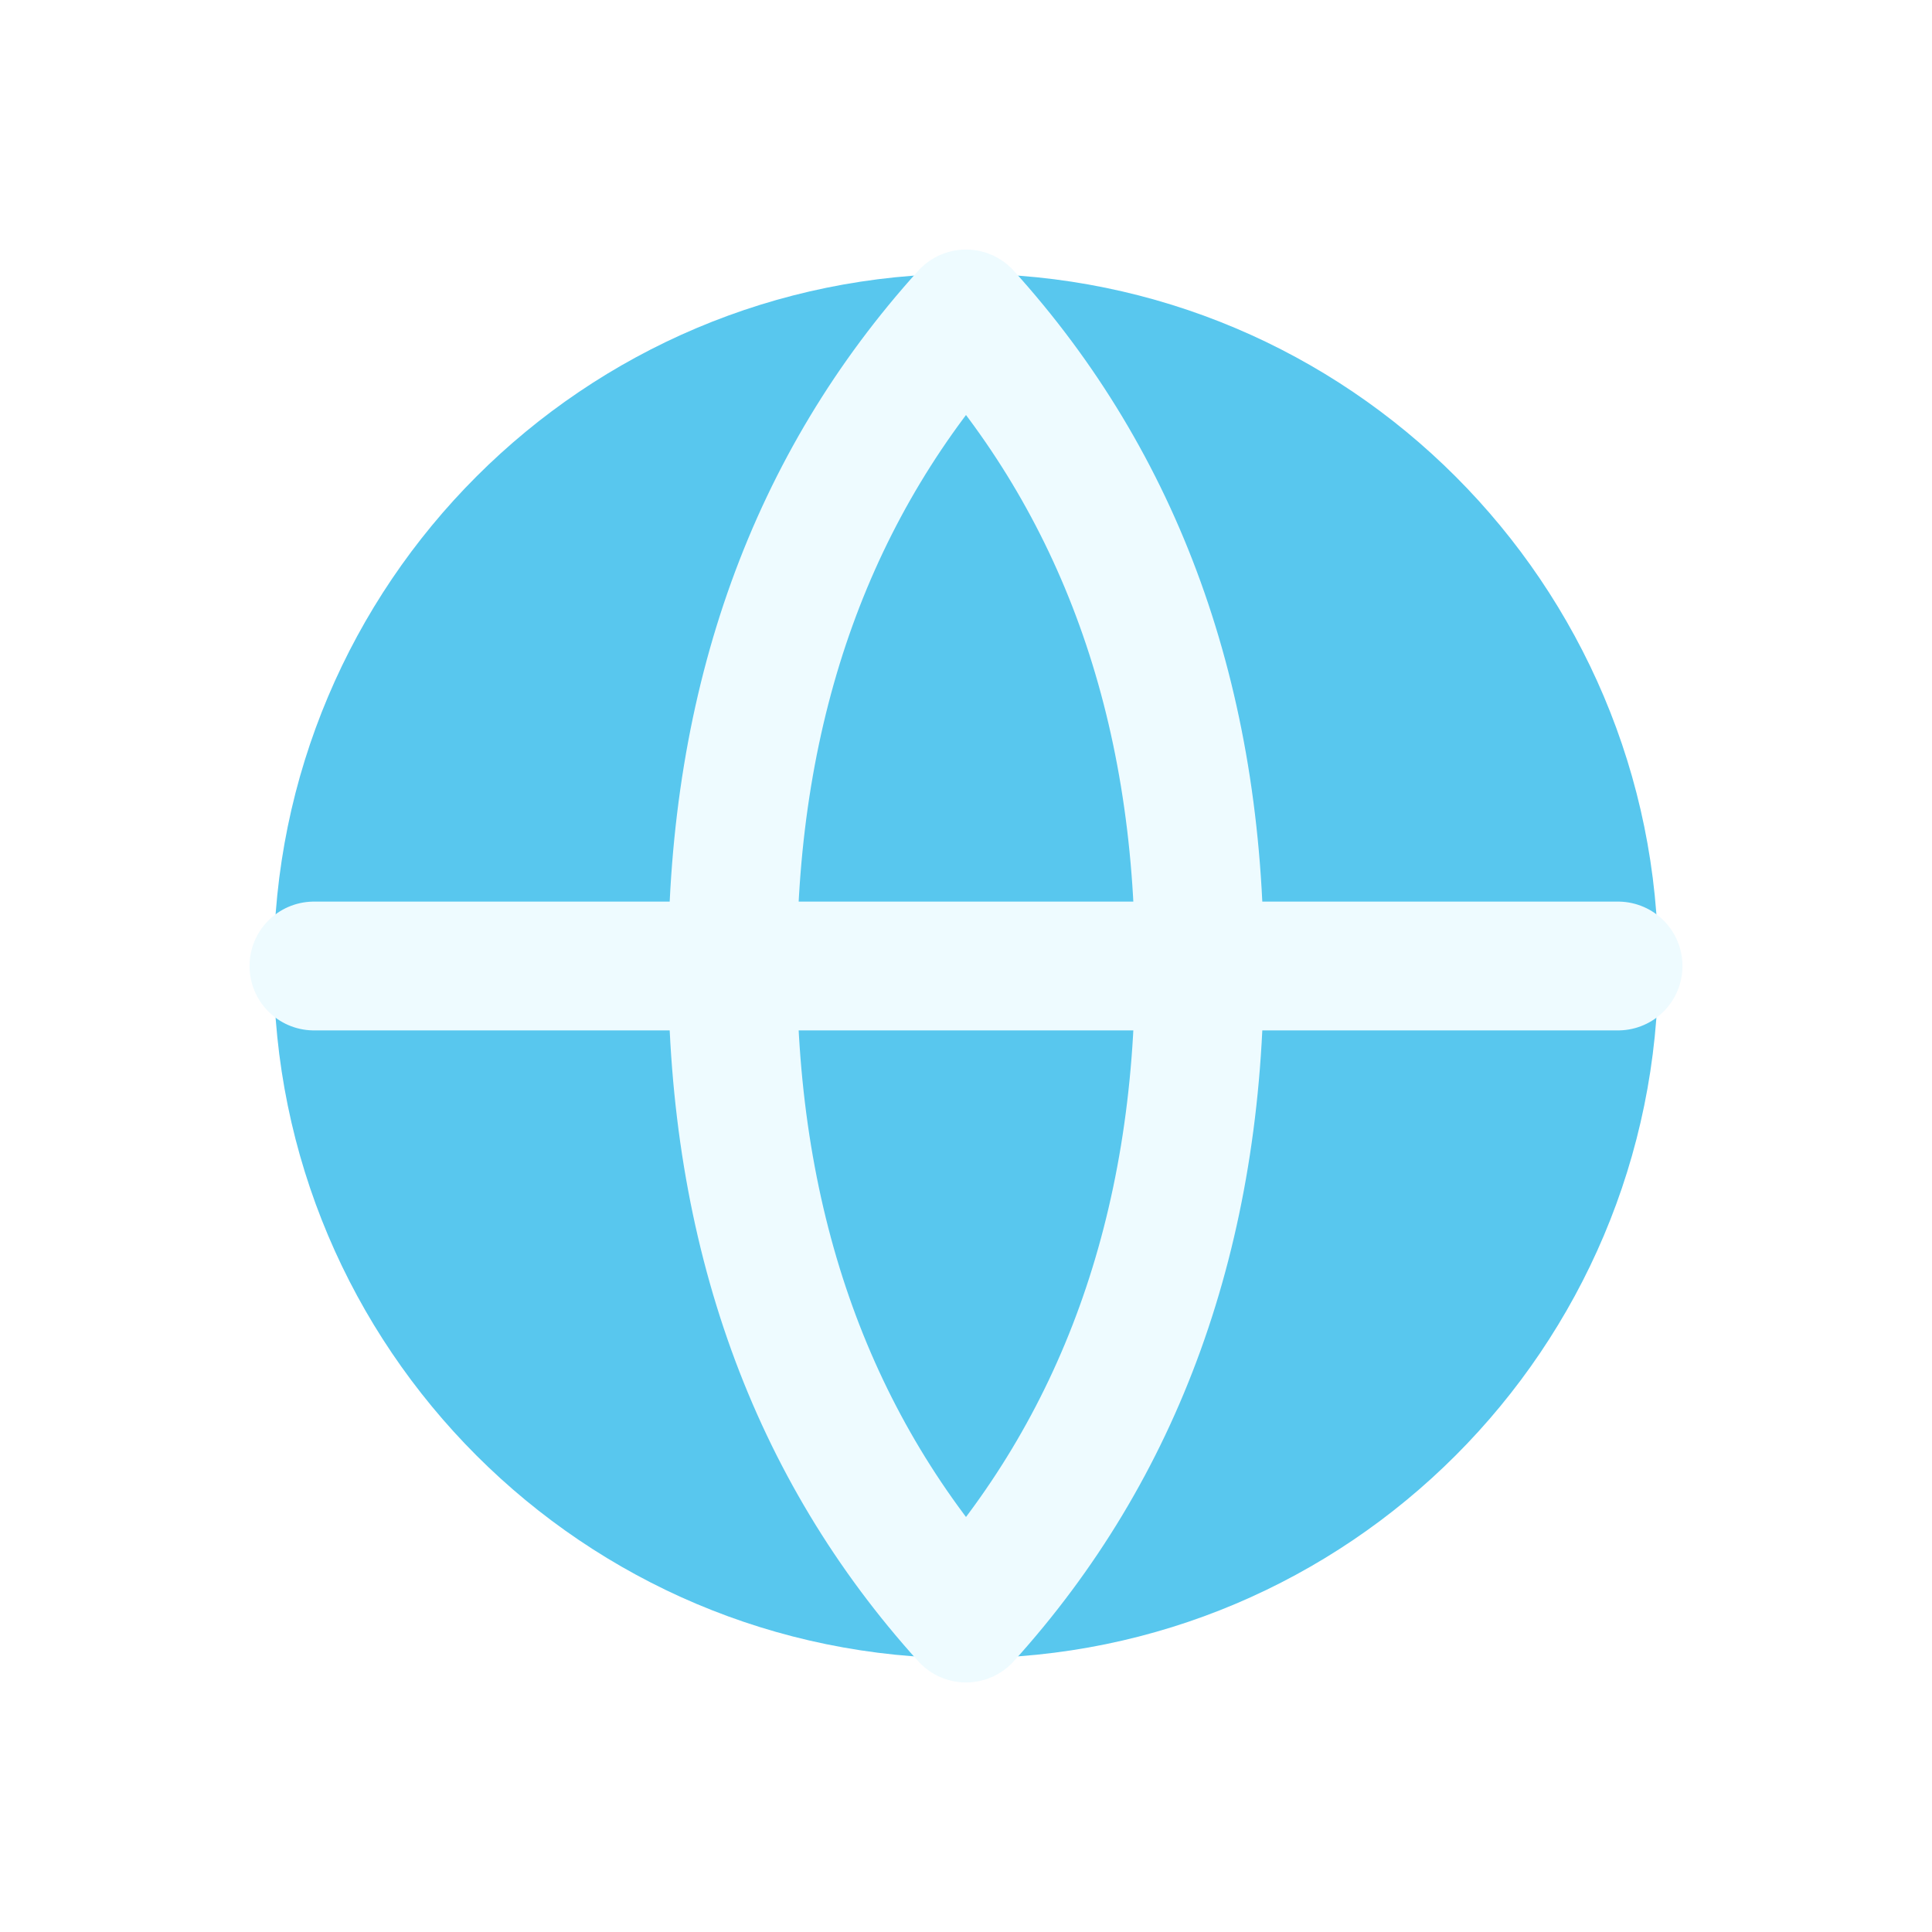
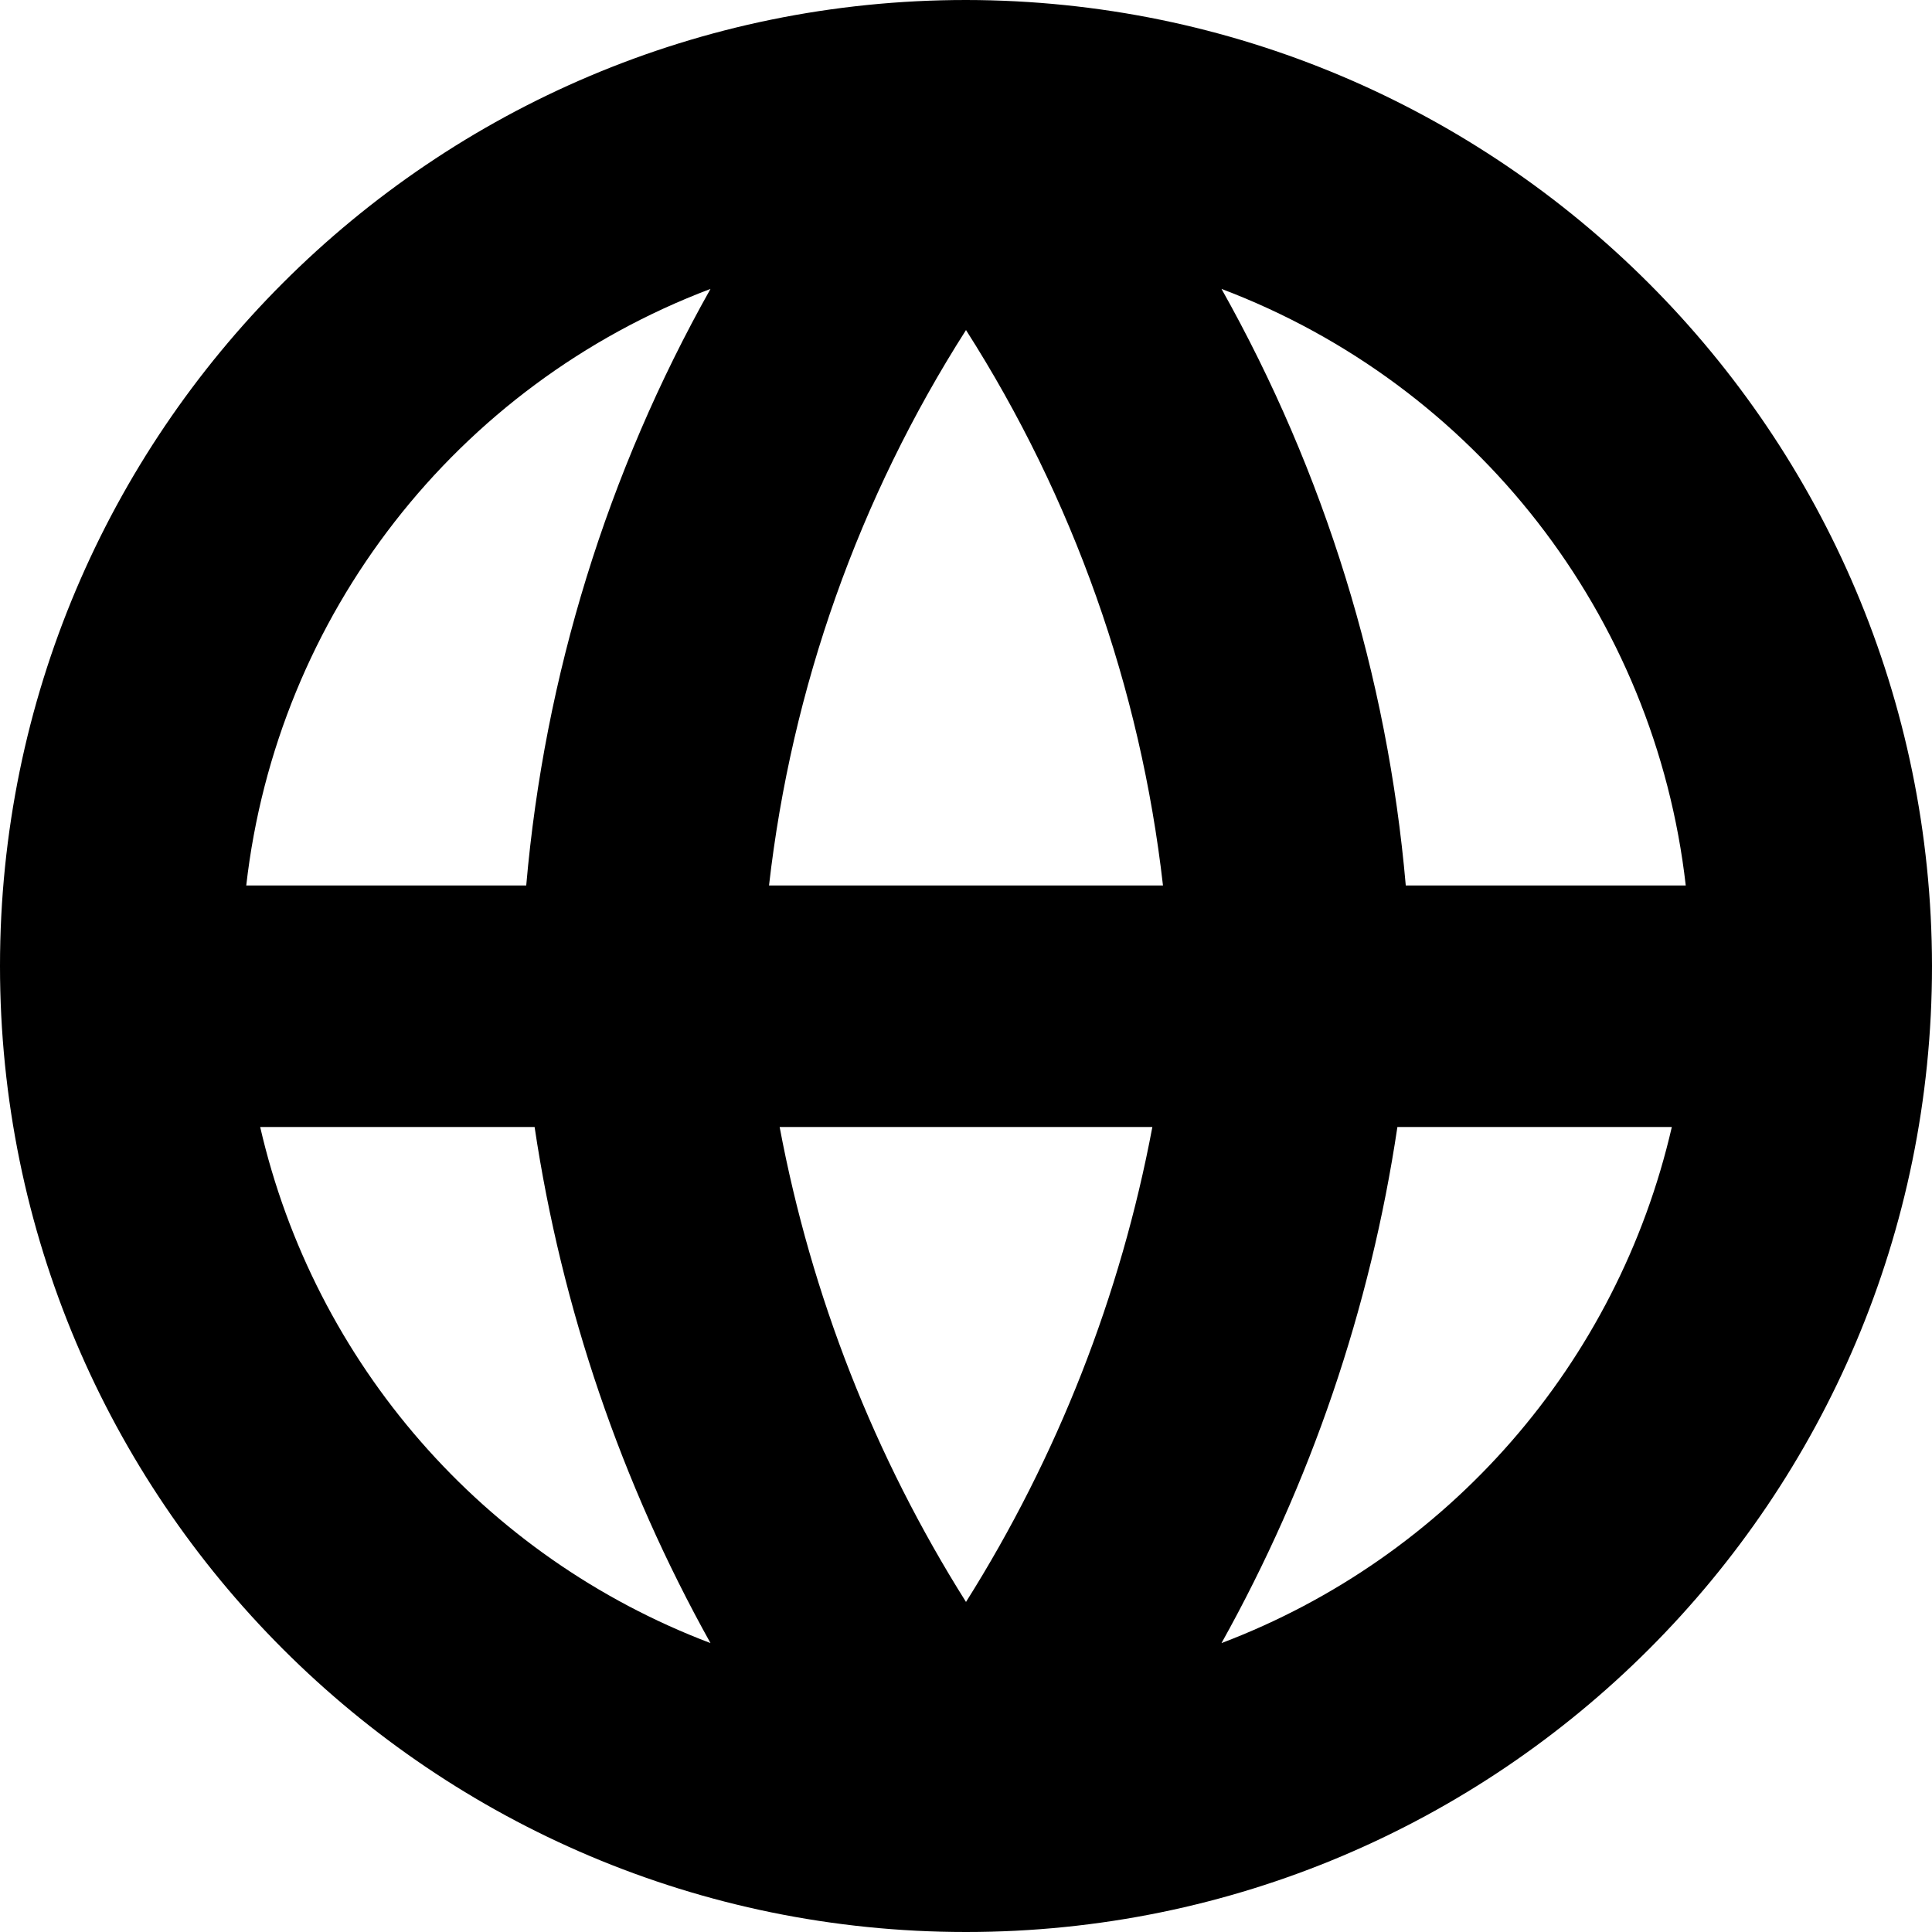
- <svg xmlns="http://www.w3.org/2000/svg" viewBox="0 0 24 24">
-   <circle cx="12" cy="12" r="8.6" fill="#58c7ee" />
-   <path d="M3.9 12h16.2M12 3.9c1.9 2.1 2.9 4.8 2.9 8.1s-1 6-2.9 8.1M12 3.9C10.1 6 9.1 8.7 9.1 12s1 6 2.9 8.1" fill="none" stroke="#eefbff" stroke-width="1.6" stroke-linecap="round" />
+ <svg xmlns="http://www.w3.org/2000/svg" id="Isolation_Mode" data-name="Isolation Mode" viewBox="0 0 24 24" width="512" height="512">
+   <path d="M12,0A12,12,0,1,0,24,12,12.013,12.013,0,0,0,12,0Zm8.941,11H17.463a18.368,18.368,0,0,0-2.289-7.411A9.013,9.013,0,0,1,20.941,11ZM9.685,14h4.63A16.946,16.946,0,0,1,12,19.9,16.938,16.938,0,0,1,9.685,14Zm-.132-3A16.246,16.246,0,0,1,12,4.1,16.241,16.241,0,0,1,14.447,11ZM8.826,3.589A18.368,18.368,0,0,0,6.537,11H3.059A9.013,9.013,0,0,1,8.826,3.589ZM3.232,14H6.641a18.906,18.906,0,0,0,2.185,6.411A9.021,9.021,0,0,1,3.232,14Zm11.942,6.411A18.884,18.884,0,0,0,17.359,14h3.409A9.021,9.021,0,0,1,15.174,20.411Z" />
</svg>
